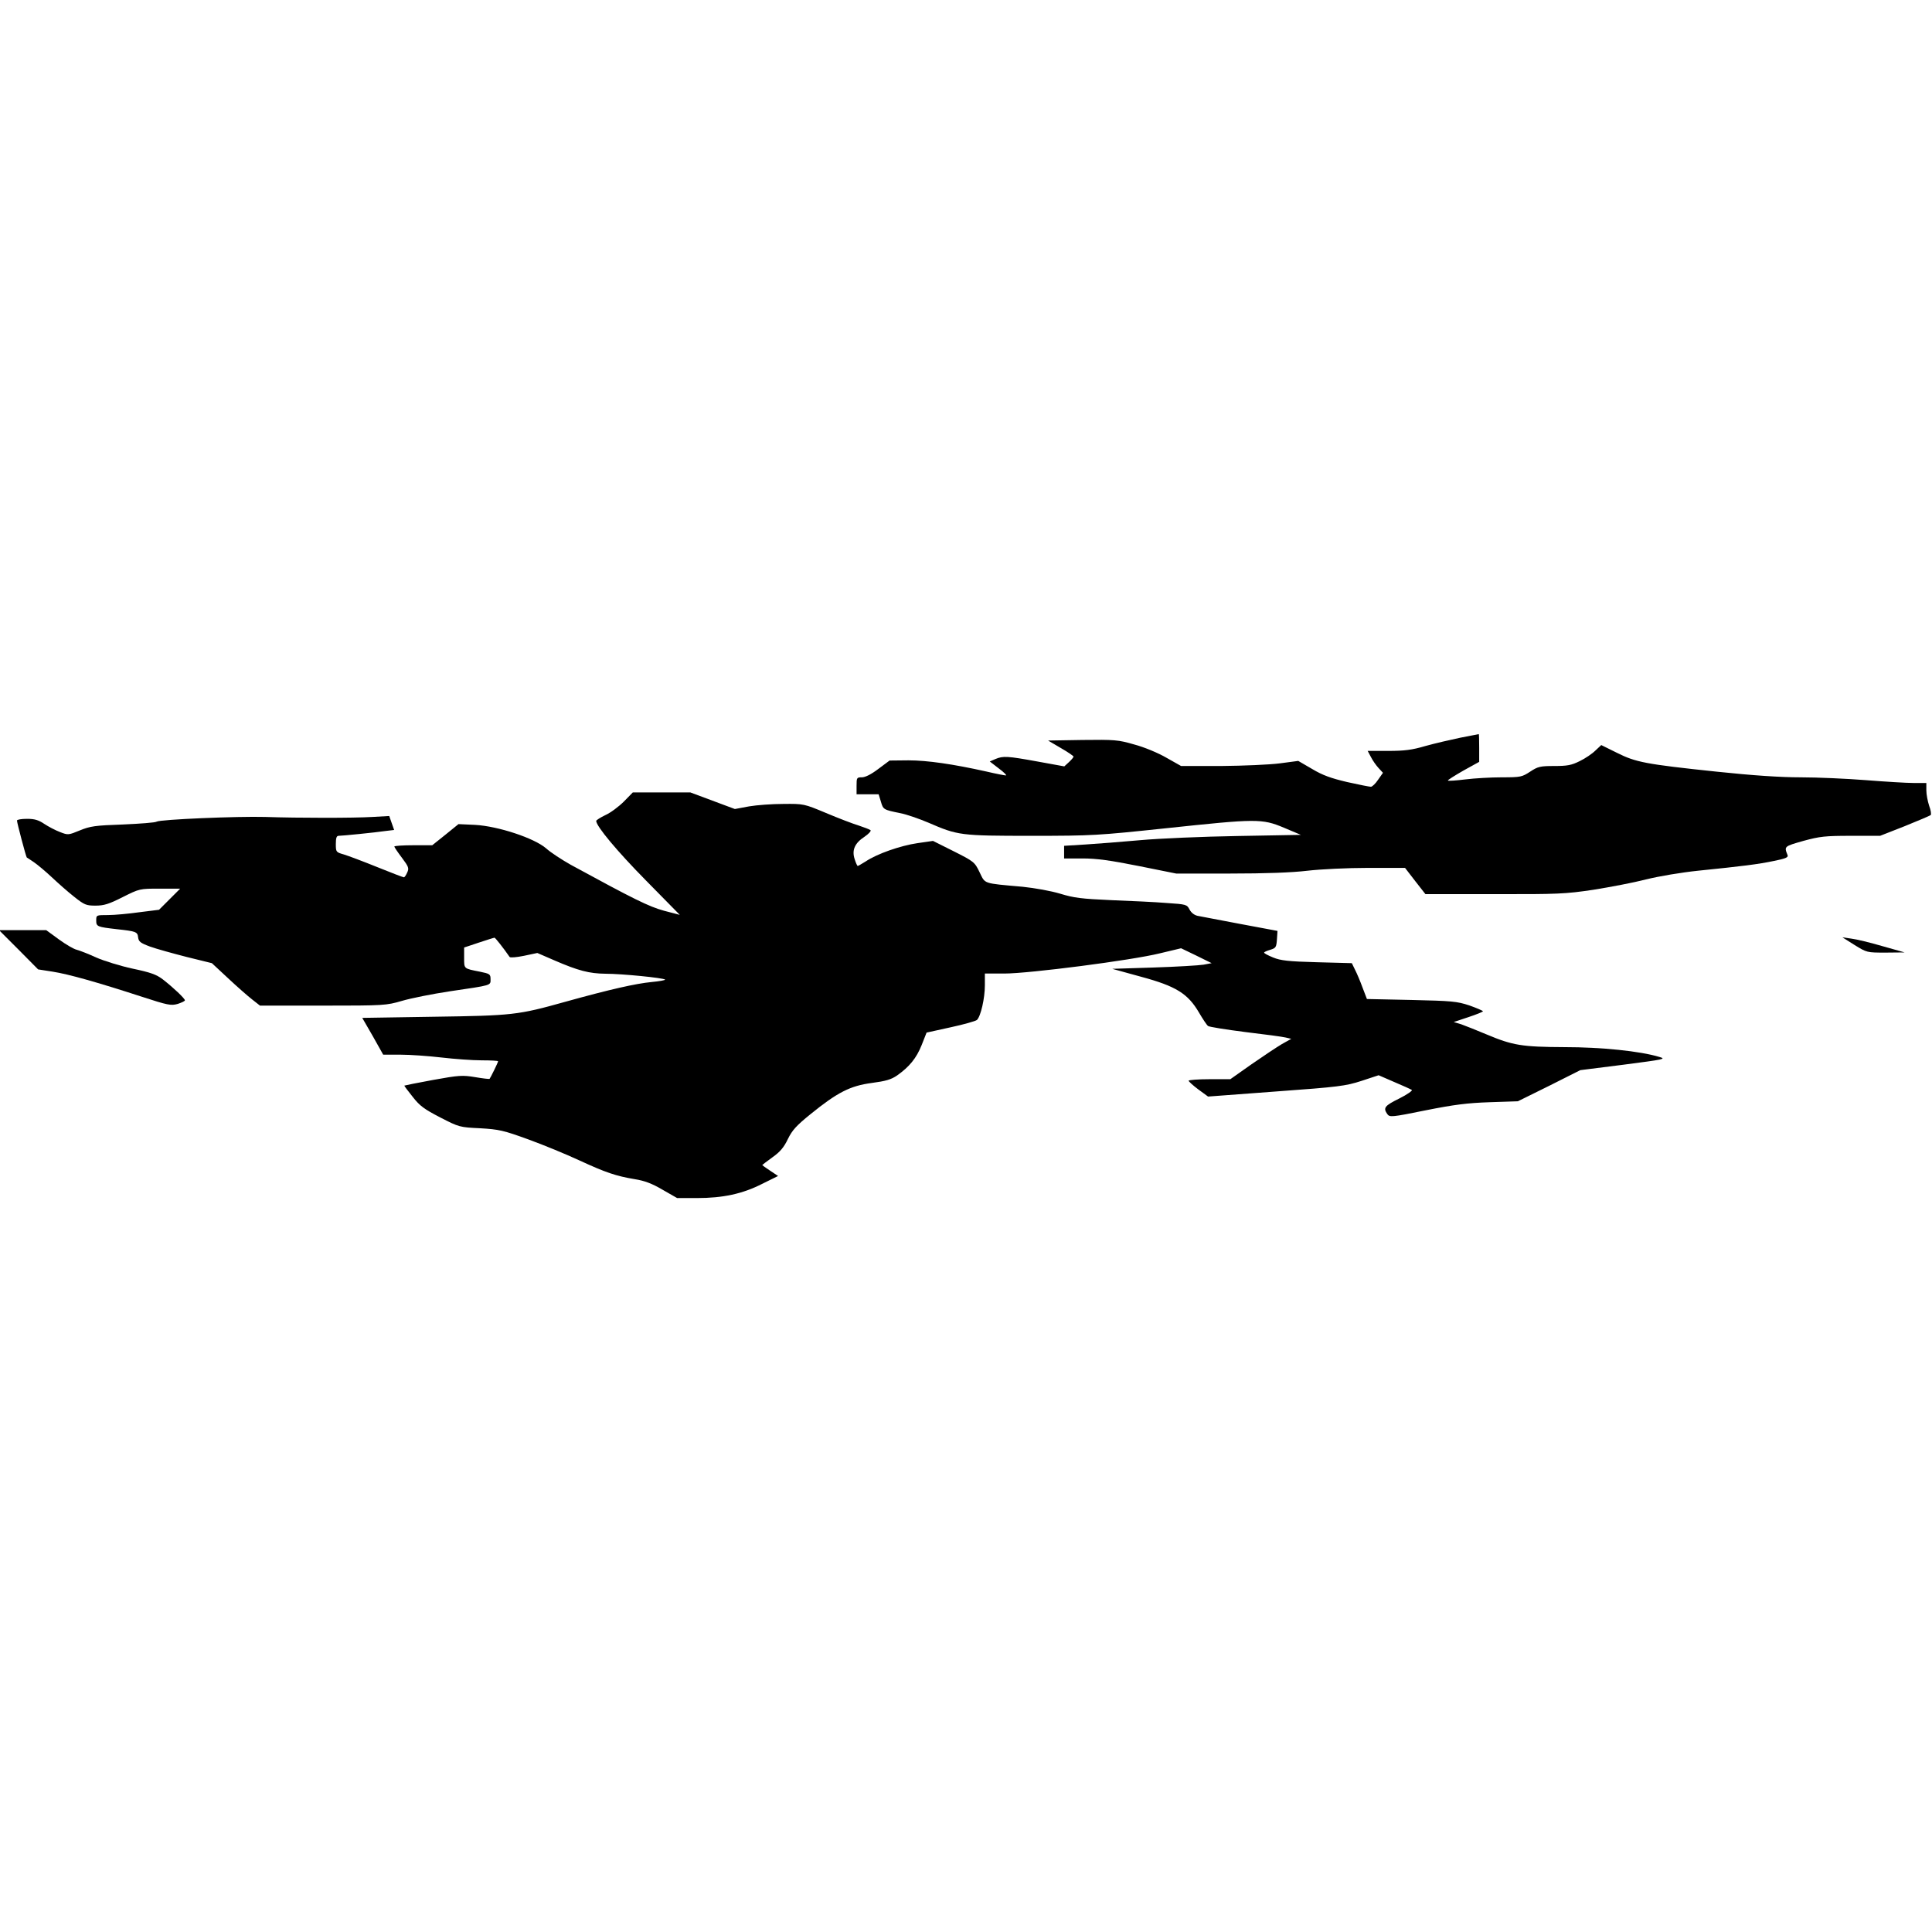
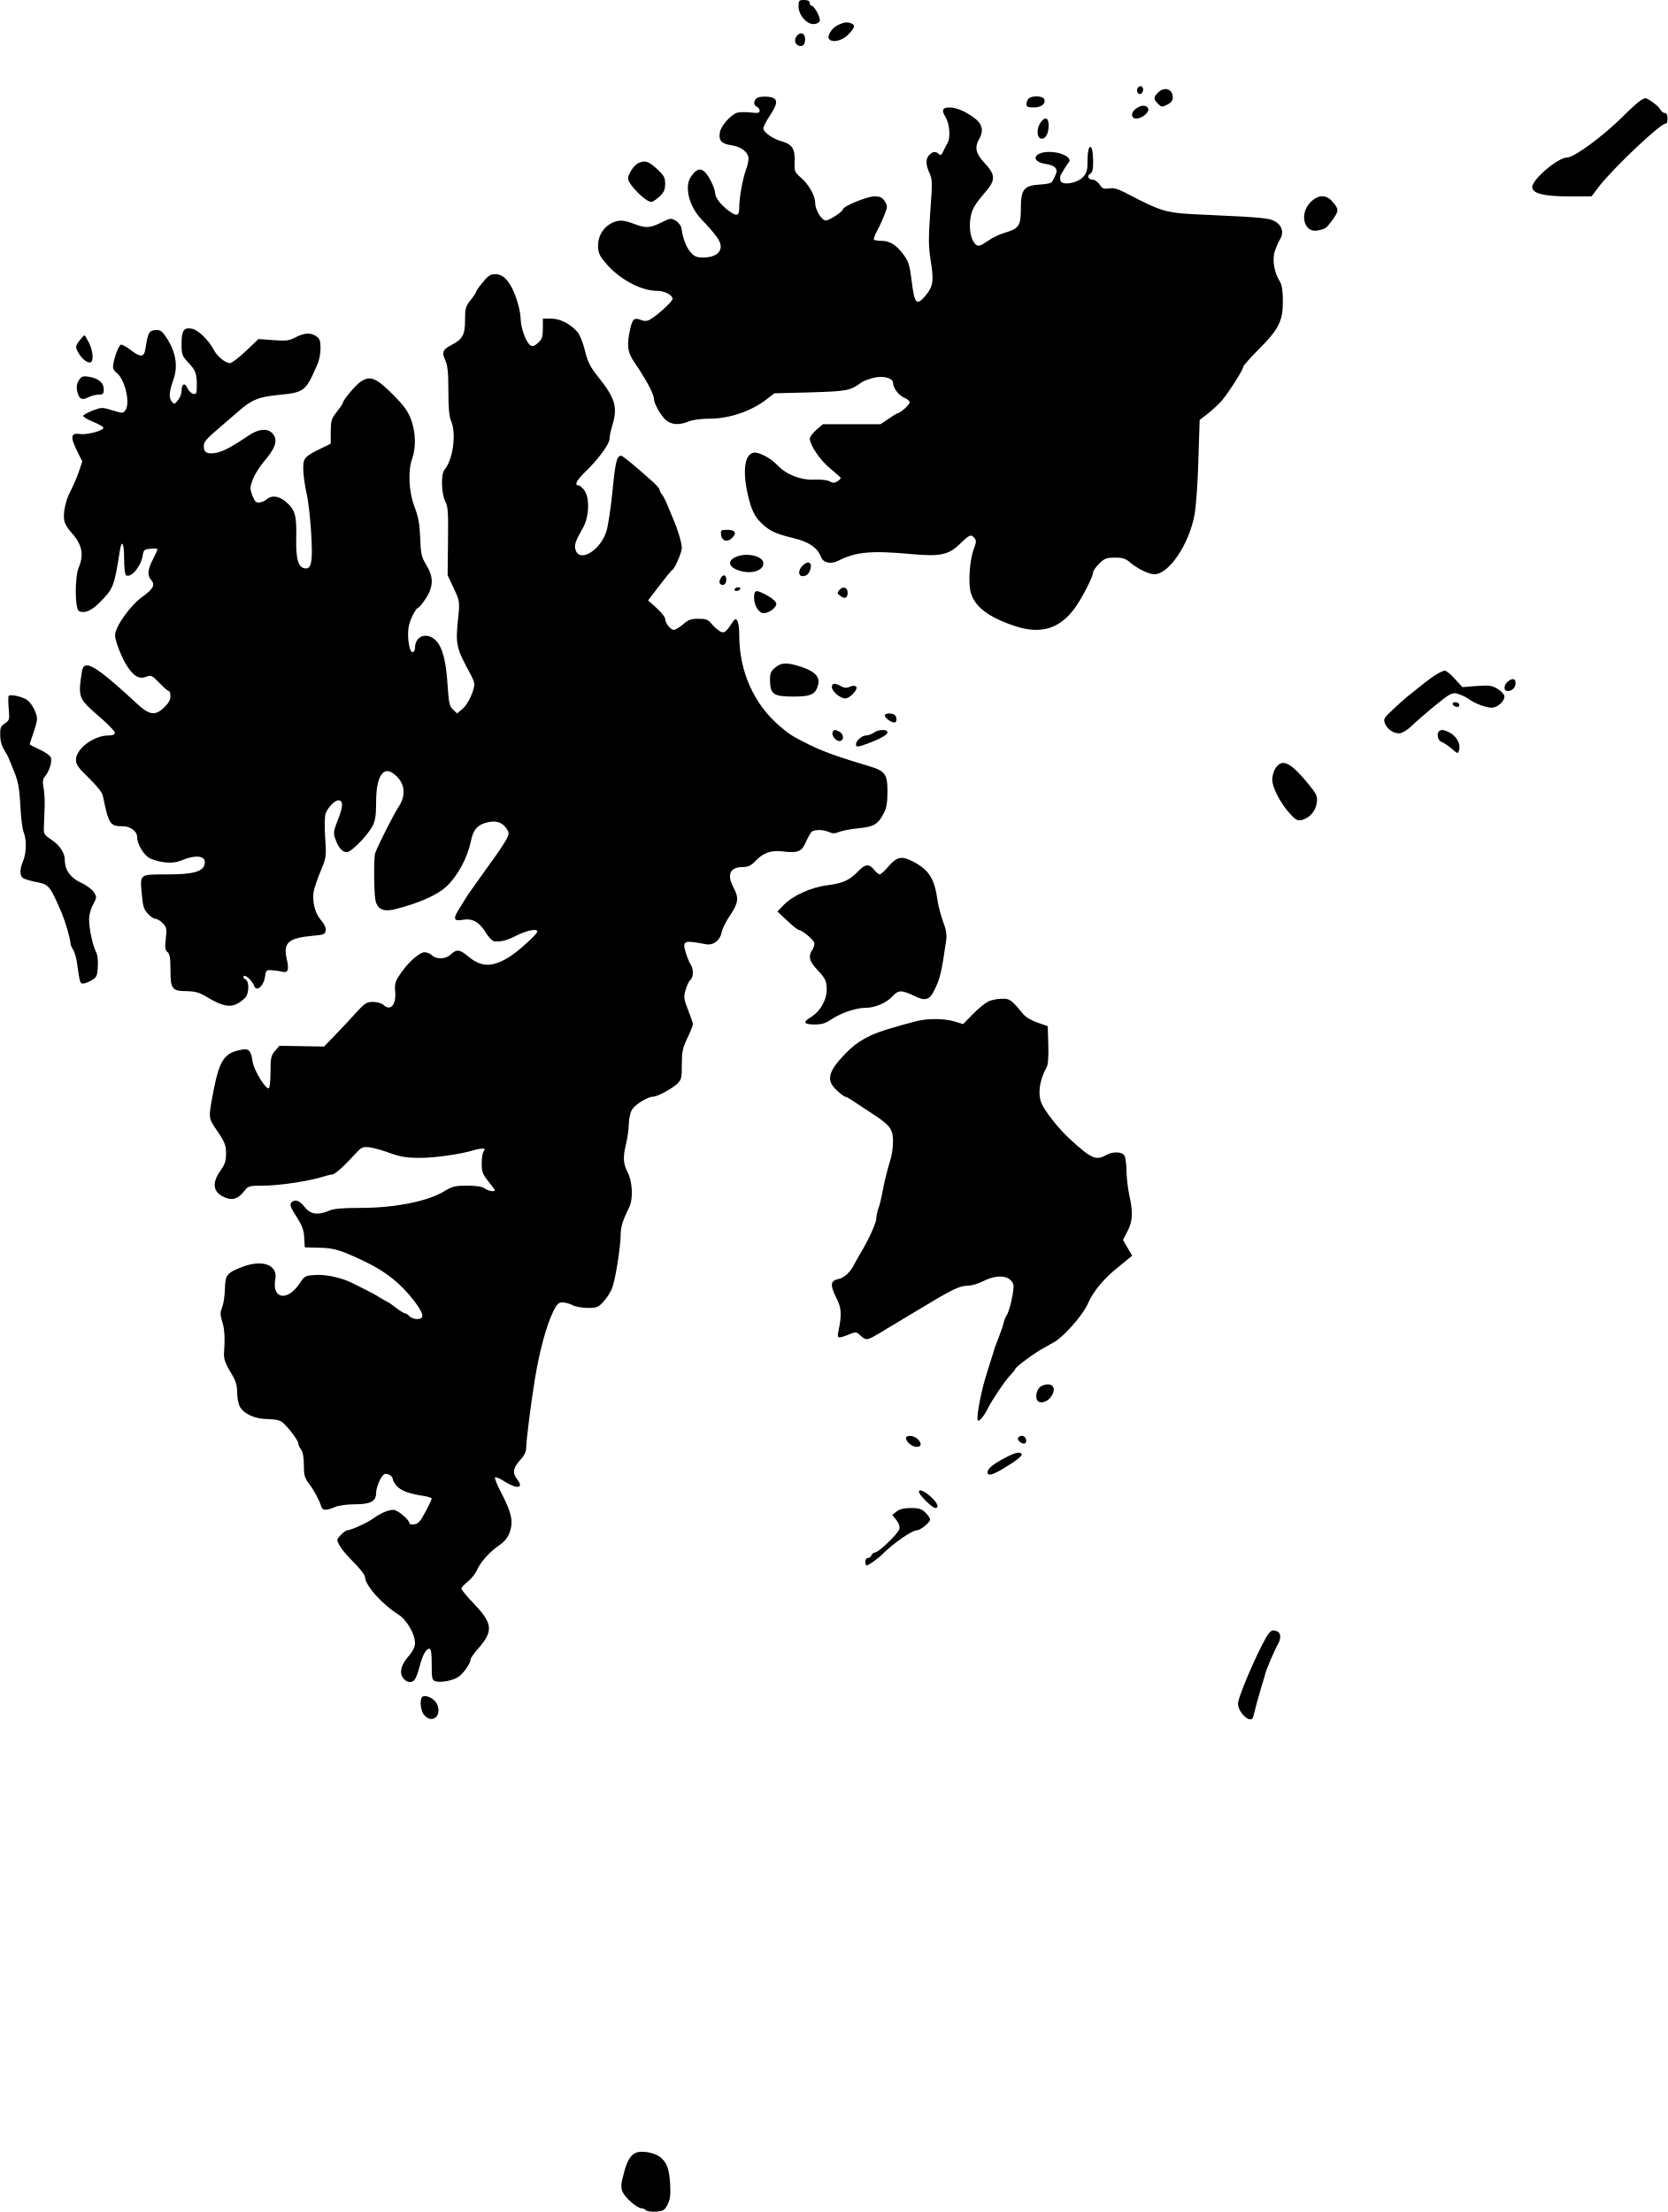
- <svg xmlns="http://www.w3.org/2000/svg" version="1.0" width="1024pt" height="1024pt" viewBox="0 0 1024 1024" preserveAspectRatio="xMidYMid meet">
-   <g transform="translate(0,1024) scale(0.1,-0.1)" fill="#000000" stroke="none">
-     <path d="M7740 6330 c-52 -11 -135 -30 -185 -44 -71 -21 -112 -26 -198 -26 l-108 0 17 -32 c9 -18 27 -44 40 -58 l24 -26 -26 -37 c-13 -20 -31 -37 -38 -37 -7 0 -64 11 -126 25 -85 20 -130 36 -185 69 l-74 43 -98 -13 c-54 -7 -194 -13 -311 -14 l-212 0 -78 44 c-43 25 -117 56 -170 70 -86 25 -104 26 -275 24 l-182 -3 68 -40 c37 -21 67 -42 67 -45 0 -4 -11 -17 -24 -29 l-25 -23 -143 26 c-160 29 -181 30 -222 13 l-30 -13 48 -37 c27 -20 44 -37 37 -37 -6 0 -53 9 -104 21 -175 39 -312 59 -412 59 l-100 -1 -59 -44 c-38 -29 -70 -45 -88 -45 -27 0 -28 -2 -28 -45 l0 -45 58 0 59 0 12 -39 c12 -42 14 -43 103 -61 32 -6 98 -29 148 -50 157 -68 169 -70 546 -70 326 0 353 2 713 40 481 51 509 52 626 3 l90 -38 -335 -6 c-184 -3 -416 -13 -515 -22 -99 -9 -231 -19 -292 -23 l-113 -7 0 -33 0 -34 98 0 c75 0 146 -10 297 -40 l199 -40 285 0 c189 0 328 5 411 15 70 8 211 15 321 15 l196 0 54 -70 54 -69 365 0 c336 -1 378 1 525 23 88 14 214 38 280 55 68 17 188 37 275 46 235 24 318 34 403 52 64 13 77 19 71 32 -18 45 -18 45 84 74 88 24 116 27 253 27 l154 0 130 51 c72 29 133 55 138 59 4 3 1 26 -8 49 -8 24 -15 61 -15 82 l0 39 -67 0 c-38 0 -151 7 -253 15 -102 8 -258 15 -346 15 -108 0 -255 10 -445 30 -380 40 -429 50 -529 100 l-83 41 -31 -29 c-17 -17 -54 -42 -83 -56 -44 -22 -66 -26 -135 -26 -75 0 -87 -3 -128 -30 -43 -28 -50 -30 -150 -30 -58 0 -145 -5 -193 -11 -49 -6 -91 -9 -93 -6 -2 2 34 25 81 52 l85 47 0 74 c0 41 -1 74 -2 73 -2 0 -46 -9 -98 -19z" />
-     <path d="M3306 5991 c-26 -26 -70 -59 -97 -71 -27 -13 -49 -27 -49 -31 0 -28 112 -162 264 -316 l179 -182 -84 22 c-80 22 -159 61 -493 243 -48 27 -108 66 -132 88 -63 54 -253 117 -376 124 l-88 4 -69 -56 -70 -56 -100 0 c-56 0 -101 -3 -101 -7 0 -3 18 -30 40 -59 36 -48 39 -56 28 -79 -6 -14 -14 -25 -17 -25 -4 0 -67 24 -141 54 -74 30 -154 60 -177 67 -42 12 -43 13 -43 56 0 32 4 43 15 43 18 0 190 17 252 26 l42 5 -13 37 -13 37 -89 -5 c-100 -6 -389 -6 -569 0 -147 4 -556 -13 -575 -25 -7 -5 -88 -11 -179 -15 -147 -5 -173 -9 -227 -31 -61 -25 -63 -26 -106 -9 -24 9 -62 29 -83 43 -31 21 -52 27 -92 27 -29 0 -53 -4 -53 -9 0 -12 48 -193 52 -196 2 -1 19 -12 38 -25 19 -13 62 -49 95 -80 33 -31 86 -78 118 -103 54 -43 64 -47 113 -47 45 0 71 8 144 45 90 45 90 45 197 45 l108 0 -56 -56 -56 -56 -104 -13 c-57 -8 -132 -15 -166 -15 -63 0 -63 0 -63 -29 0 -32 5 -34 110 -46 101 -11 109 -14 112 -43 3 -23 12 -30 63 -49 33 -12 120 -36 194 -55 l134 -33 86 -80 c47 -44 105 -95 127 -112 l42 -33 333 0 c327 0 336 1 419 25 47 14 162 37 255 51 224 33 215 30 215 64 0 27 -4 29 -57 40 -86 17 -83 14 -83 74 l0 54 78 26 c42 14 80 26 83 26 4 0 47 -54 80 -102 3 -5 37 -2 76 6 l71 15 90 -39 c127 -55 185 -70 271 -71 87 0 307 -22 316 -31 3 -3 -29 -9 -72 -13 -83 -8 -221 -39 -458 -105 -250 -70 -278 -73 -697 -79 l-378 -6 56 -97 55 -98 92 0 c51 0 148 -7 217 -15 69 -8 164 -15 213 -15 48 0 87 -2 87 -5 0 -6 -40 -87 -45 -93 -2 -2 -36 2 -77 9 -67 11 -85 10 -223 -15 -82 -15 -151 -29 -152 -30 -1 -1 19 -28 44 -59 38 -49 62 -66 147 -110 99 -51 103 -52 211 -57 100 -6 123 -11 255 -59 80 -29 201 -79 270 -111 141 -65 194 -83 295 -100 51 -8 91 -23 147 -56 l77 -44 104 0 c138 0 242 22 346 75 l85 42 -42 28 c-23 15 -42 29 -42 30 0 1 24 19 54 41 41 29 61 53 82 97 23 47 45 71 119 131 144 117 212 151 325 166 75 10 103 18 135 40 65 46 102 91 130 161 l26 66 127 28 c70 15 133 33 140 39 20 19 42 114 42 184 l0 62 103 0 c131 0 674 70 824 107 l113 27 81 -39 81 -40 -43 -8 c-24 -4 -143 -11 -264 -15 l-220 -7 153 -42 c185 -50 248 -89 307 -190 20 -34 41 -66 48 -71 7 -5 95 -19 197 -32 102 -12 198 -25 214 -29 l30 -7 -50 -28 c-27 -16 -99 -64 -161 -107 l-112 -79 -111 0 c-60 0 -110 -4 -110 -8 0 -4 23 -25 51 -46 l52 -38 361 27 c332 24 368 29 452 56 l91 30 83 -36 c45 -19 87 -38 93 -42 5 -3 -24 -24 -66 -45 -79 -39 -87 -50 -64 -83 13 -17 21 -17 203 20 151 30 220 39 339 43 l150 5 166 82 165 83 230 29 c215 28 227 30 189 41 -102 31 -308 52 -503 52 -225 1 -274 9 -412 67 -52 22 -113 46 -135 54 l-40 12 78 26 c42 14 77 28 77 31 0 3 -33 17 -72 31 -67 22 -93 24 -308 29 l-235 5 -23 60 c-12 33 -30 76 -40 95 l-17 35 -185 5 c-152 4 -193 9 -232 25 -27 11 -48 22 -48 26 0 3 15 10 33 15 29 9 32 13 35 55 l3 45 -198 37 c-109 21 -210 40 -226 43 -17 4 -33 16 -42 33 -14 27 -17 28 -122 35 -59 5 -191 11 -293 15 -158 7 -198 12 -270 34 -50 15 -133 30 -200 37 -214 19 -197 14 -228 77 -26 54 -30 57 -137 111 l-110 55 -83 -12 c-89 -13 -213 -56 -274 -97 -21 -13 -40 -24 -42 -24 -2 0 -10 16 -16 36 -16 48 0 85 52 119 22 15 36 30 32 35 -5 4 -34 15 -64 25 -30 9 -108 39 -172 66 -117 49 -119 49 -225 48 -60 0 -142 -6 -183 -13 l-75 -14 -118 44 -118 44 -152 0 -153 0 -48 -49z" />
-     <path d="M99 5206 l103 -104 77 -12 c83 -13 233 -55 470 -132 141 -46 157 -49 193 -39 21 7 38 15 38 19 0 10 -63 69 -117 111 -34 26 -65 37 -160 57 -65 14 -152 41 -193 59 -41 19 -88 37 -103 41 -15 3 -58 28 -95 55 l-67 49 -125 0 -125 0 104 -104z" />
-     <path d="M9830 5231 c65 -40 65 -40 165 -40 l100 1 -117 33 c-65 19 -139 37 -165 40 l-48 7 65 -41z" />
+ <svg xmlns="http://www.w3.org/2000/svg" version="1.0" width="900pt" height="1194pt" viewBox="0 0 900 1194" preserveAspectRatio="xMidYMid meet">
+   <g transform="translate(0,1194) scale(0.1,-0.1)" fill="#000000" stroke="none">
+     <path d="M4310 11906 c0 -46 42 -96 80 -96 16 0 30 7 34 16 7 17 -29 84 -45 84 -5 0 -9 7 -9 15 0 10 -10 15 -30 15 -27 0 -30 -3 -30 -34z" />
+     <path d="M4525 11806 c-32 -14 -62 -57 -51 -75 15 -24 71 -12 104 22 36 37 40 52 16 61 -22 8 -35 7 -69 -8z" />
+     <path d="M4300 11745 c-17 -20 -8 -49 16 -53 15 -2 23 4 27 18 11 44 -17 67 -43 35z" />
+     <path d="M6142 11467 c-13 -15 1 -42 17 -33 13 9 15 33 2 40 -5 3 -13 0 -19 -7z" />
+     <path d="M6250 11440 c-25 -25 -25 -35 0 -60 19 -19 22 -19 50 -5 20 10 30 23 30 38 0 47 -45 62 -80 27z" />
+     <path d="M4082 11408 c-16 -16 -15 -37 3 -44 8 -4 15 -13 15 -21 0 -13 -9 -15 -50 -10 -28 3 -61 2 -73 -2 -35 -13 -84 -69 -91 -103 -9 -46 7 -64 61 -72 53 -7 93 -38 93 -73 0 -12 -6 -40 -14 -60 -18 -51 -36 -150 -36 -201 0 -49 -12 -53 -58 -19 -41 31 -72 70 -72 94 -1 27 -34 95 -57 116 -25 21 -43 15 -72 -24 -39 -53 -14 -160 55 -233 79 -83 104 -118 104 -146 0 -37 -36 -60 -94 -60 -37 0 -48 5 -70 30 -24 29 -40 73 -48 128 -2 13 -15 31 -30 40 -25 15 -30 15 -70 -5 -68 -34 -90 -36 -149 -14 -64 25 -90 26 -129 6 -45 -23 -73 -71 -72 -122 0 -35 7 -53 38 -89 71 -88 192 -154 280 -154 42 0 84 -22 84 -44 0 -14 -90 -95 -125 -113 -11 -6 -29 -7 -40 -2 -42 16 -50 10 -63 -44 -20 -88 -16 -128 21 -181 67 -99 107 -174 107 -202 0 -24 41 -94 67 -114 31 -24 71 -25 120 -5 21 9 67 15 112 15 110 0 230 42 313 108 l37 29 194 5 c199 6 216 9 277 54 8 6 36 17 62 24 53 14 108 0 108 -27 0 -27 32 -69 61 -80 16 -6 29 -18 29 -25 0 -12 -51 -58 -64 -58 -3 0 -25 -13 -49 -30 l-45 -30 -156 0 -155 0 -36 -31 c-19 -17 -35 -38 -34 -48 1 -35 57 -117 109 -159 30 -25 56 -48 58 -51 1 -3 -7 -12 -18 -19 -16 -10 -25 -10 -43 0 -12 7 -49 11 -84 9 -73 -3 -150 28 -197 78 -39 41 -104 74 -131 67 -45 -11 -57 -95 -31 -216 19 -88 38 -129 78 -166 43 -41 76 -56 172 -79 82 -20 128 -51 147 -101 11 -32 54 -41 93 -21 97 49 178 56 397 36 156 -14 200 -4 262 57 49 48 58 52 77 29 10 -12 10 -23 -4 -58 -22 -57 -31 -182 -17 -233 21 -79 95 -135 238 -183 139 -47 243 -16 325 98 39 54 98 169 98 192 0 8 15 29 33 47 28 28 40 32 85 32 42 0 58 -5 84 -28 38 -32 100 -62 128 -62 78 0 187 160 217 320 8 41 18 174 21 294 l7 219 40 31 c22 17 55 47 73 66 34 36 122 173 122 190 0 6 38 48 83 94 109 108 132 155 131 261 0 54 -5 88 -16 105 -31 50 -42 117 -28 163 8 23 20 51 27 62 22 34 16 71 -16 94 -33 24 -63 27 -371 41 -232 10 -237 11 -449 121 -39 20 -63 26 -86 22 -28 -4 -36 -1 -50 21 -10 14 -26 26 -36 26 -25 0 -35 21 -15 32 12 7 16 23 16 63 0 29 -3 60 -6 69 -12 32 -24 3 -24 -59 0 -54 -4 -68 -25 -91 -31 -33 -111 -47 -121 -20 -3 9 -3 22 0 29 15 27 32 56 45 71 20 24 -40 56 -105 56 -88 0 -103 -53 -19 -65 51 -8 68 -28 52 -59 -5 -12 -13 -27 -17 -35 -4 -9 -26 -15 -65 -17 -88 -5 -105 -25 -105 -127 0 -96 -10 -111 -86 -133 -29 -8 -71 -29 -95 -46 -32 -23 -47 -28 -58 -21 -26 16 -41 73 -35 132 6 56 20 82 87 160 51 60 49 89 -8 150 -49 52 -56 85 -30 131 24 42 18 75 -16 105 -47 39 -104 65 -144 65 -39 0 -45 -15 -21 -53 21 -34 27 -109 11 -137 -8 -14 -19 -36 -25 -49 -8 -18 -14 -21 -22 -13 -16 16 -34 15 -52 -4 -21 -20 -20 -54 1 -99 15 -32 16 -50 4 -208 -10 -146 -10 -186 2 -262 18 -111 14 -141 -27 -190 -49 -58 -60 -46 -75 75 -11 89 -17 108 -44 145 -39 53 -75 75 -119 75 -19 0 -37 3 -41 6 -3 3 5 26 18 50 13 24 31 63 40 88 16 41 16 45 0 70 -14 21 -25 26 -56 26 -39 0 -169 -54 -169 -69 0 -13 -74 -61 -93 -61 -22 0 -57 57 -57 93 0 40 -33 99 -76 137 -36 31 -37 35 -35 91 2 67 -14 91 -73 107 -46 13 -96 49 -96 69 0 9 16 40 36 70 48 72 44 97 -16 101 -26 2 -50 -2 -58 -10z" />
+     <path d="M5552 11408 c-7 -7 -12 -20 -12 -30 0 -14 8 -18 39 -18 41 0 67 20 57 45 -7 18 -67 20 -84 3z" />
+     <path d="M8855 11398 c-11 -6 -54 -45 -95 -86 -105 -105 -264 -222 -301 -222 -50 0 -189 -118 -189 -160 0 -34 63 -50 195 -50 l125 0 40 53 c86 109 338 346 361 340 5 -2 9 11 9 27 0 20 -5 30 -15 30 -8 0 -19 9 -25 21 -10 18 -66 59 -80 59 -3 0 -14 -6 -25 -12z" />
+     <path d="M6132 11354 c-30 -20 -29 -54 1 -54 32 1 72 34 64 54 -8 20 -36 21 -65 0z" />
+     <path d="M5616 11278 c-21 -30 -21 -77 0 -85 24 -9 44 23 44 69 0 44 -20 51 -44 16z" />
+     <path d="M3444 11059 c-23 -12 -54 -59 -54 -82 0 -32 94 -127 126 -127 7 0 26 13 43 29 25 23 31 37 31 69 0 34 -6 45 -45 81 -46 42 -64 47 -101 30z" />
+     <path d="M7072 10847 c-61 -63 -33 -167 41 -151 42 9 44 10 78 56 36 50 36 58 3 97 -36 43 -79 42 -122 -2z" />
+     <path d="M2606 10416 c-20 -23 -36 -46 -36 -51 0 -4 -13 -24 -30 -45 -27 -34 -30 -45 -30 -107 0 -80 -13 -104 -71 -134 -50 -25 -56 -41 -35 -85 12 -27 16 -65 16 -163 0 -92 4 -139 15 -164 29 -69 10 -208 -36 -263 -20 -24 -17 -130 5 -172 14 -27 16 -60 14 -215 l-2 -182 33 -70 c31 -66 32 -74 26 -140 -18 -167 -16 -176 67 -329 9 -17 17 -38 18 -47 1 -35 -34 -110 -62 -134 l-31 -26 -22 21 c-19 18 -23 35 -29 128 -8 133 -27 206 -62 243 -48 50 -114 28 -114 -38 0 -13 -6 -23 -14 -23 -17 0 -30 85 -20 138 6 37 40 102 52 102 4 0 22 22 40 49 42 65 43 116 3 181 -26 43 -30 59 -33 147 -3 75 -10 114 -31 168 -31 81 -36 194 -12 260 21 59 19 144 -7 212 -17 45 -39 75 -98 134 -90 90 -123 103 -173 69 -30 -21 -97 -101 -97 -116 0 -3 -14 -24 -32 -47 -29 -36 -32 -47 -33 -106 l0 -66 -51 -25 c-94 -46 -99 -53 -97 -118 1 -31 9 -86 17 -122 9 -36 20 -130 25 -209 10 -162 3 -204 -33 -199 -37 5 -50 52 -47 170 2 119 -6 147 -59 192 -35 29 -75 34 -100 11 -9 -8 -27 -16 -39 -17 -19 -3 -26 4 -39 38 -14 37 -13 45 3 87 9 25 36 68 59 95 59 69 74 107 55 141 -23 41 -77 41 -137 0 -86 -58 -137 -86 -174 -93 -49 -9 -68 1 -68 34 0 27 10 38 106 120 16 14 52 44 79 68 74 65 109 79 216 90 143 14 148 18 212 165 10 21 17 60 17 87 0 39 -4 52 -22 64 -30 22 -66 20 -113 -5 -34 -18 -51 -20 -120 -15 l-80 6 -68 -65 c-38 -36 -76 -65 -86 -65 -25 0 -68 36 -87 71 -25 50 -83 107 -115 114 -46 10 -59 -7 -59 -80 0 -59 2 -65 39 -105 34 -37 40 -51 43 -98 1 -30 0 -58 -3 -63 -9 -15 -35 0 -48 27 -14 31 -31 22 -31 -15 0 -16 -9 -39 -20 -52 -19 -23 -20 -23 -34 -5 -16 20 -13 52 11 120 26 76 10 156 -48 237 -17 24 -27 30 -52 27 -33 -3 -38 -13 -52 -100 -7 -47 -25 -49 -79 -8 -22 17 -45 30 -52 30 -13 0 -44 -86 -44 -121 0 -10 8 -24 19 -31 44 -32 76 -164 48 -202 -13 -18 -15 -18 -70 -1 -55 17 -59 17 -107 -1 -27 -11 -50 -23 -51 -29 0 -5 23 -20 52 -31 29 -12 55 -26 57 -32 5 -15 -86 -40 -124 -35 -51 8 -56 -13 -21 -85 l31 -63 -19 -57 c-11 -31 -31 -77 -44 -102 -27 -50 -42 -121 -34 -161 3 -15 17 -40 32 -56 64 -70 76 -124 46 -196 -22 -52 -21 -223 1 -235 27 -15 64 -1 108 42 78 78 82 86 113 284 10 64 23 42 23 -42 0 -47 4 -88 10 -91 27 -17 80 46 90 105 5 32 8 35 43 38 20 2 37 1 37 -3 0 -3 -11 -28 -25 -55 -29 -57 -31 -86 -9 -111 23 -25 11 -49 -46 -89 -67 -48 -149 -163 -149 -210 0 -28 35 -119 64 -164 36 -56 66 -74 104 -59 27 10 32 7 71 -33 23 -24 46 -44 51 -44 5 0 9 -13 9 -28 0 -19 -11 -39 -33 -60 -49 -47 -80 -43 -147 19 -167 155 -242 212 -275 207 -17 -3 -21 -14 -28 -66 -14 -105 -8 -118 93 -205 50 -43 90 -84 90 -92 0 -10 -11 -15 -34 -15 -81 0 -176 -72 -176 -132 0 -25 13 -43 69 -97 44 -43 72 -78 76 -96 32 -155 38 -165 108 -165 40 0 77 -27 77 -57 0 -41 38 -103 73 -118 56 -23 120 -28 159 -12 88 37 144 29 132 -20 -11 -39 -64 -53 -204 -53 -150 0 -145 4 -134 -112 5 -59 11 -78 32 -100 14 -16 33 -28 42 -28 9 0 27 -11 39 -24 20 -21 22 -30 16 -83 -6 -47 -4 -61 9 -72 12 -10 16 -32 16 -97 0 -103 9 -114 88 -114 42 -1 67 -7 97 -25 112 -68 155 -71 217 -12 23 22 25 92 2 101 -8 3 -12 11 -9 16 8 13 48 -25 58 -54 12 -31 51 3 57 50 5 36 7 39 35 37 17 -1 42 -4 56 -8 34 -9 40 8 27 67 -21 90 8 115 142 127 58 5 65 8 68 29 2 14 -8 35 -27 57 -32 37 -48 103 -37 158 4 18 20 65 37 106 30 72 31 77 24 180 -4 63 -3 116 3 131 13 33 49 70 68 70 27 0 27 -31 -1 -102 -25 -64 -27 -74 -15 -107 16 -46 38 -71 62 -71 24 0 113 91 139 142 15 29 19 58 19 129 0 133 36 194 91 155 63 -44 75 -114 31 -180 -26 -39 -112 -209 -127 -251 -8 -24 -7 -206 1 -252 9 -49 42 -66 101 -52 131 32 235 78 286 127 58 56 110 152 128 239 12 62 34 89 82 102 51 15 88 4 112 -33 22 -34 23 -31 -175 -307 -25 -34 -47 -67 -50 -73 -3 -6 -18 -30 -33 -54 -33 -51 -28 -66 20 -57 52 9 88 -10 123 -66 16 -27 38 -49 47 -50 41 -3 67 4 123 32 56 28 110 38 110 21 0 -15 -106 -110 -155 -140 -91 -54 -147 -53 -216 4 -48 40 -64 42 -96 12 -27 -26 -75 -28 -101 -5 -10 10 -28 17 -40 17 -28 0 -92 -57 -132 -118 -27 -40 -31 -54 -27 -94 6 -73 -25 -108 -64 -72 -10 9 -35 16 -56 16 -33 0 -44 -7 -91 -58 -29 -33 -80 -87 -113 -121 l-60 -62 -120 2 -121 2 -24 -28 c-21 -25 -24 -38 -24 -112 0 -46 -4 -86 -9 -89 -15 -10 -80 96 -87 141 -11 70 -21 78 -82 62 -73 -18 -99 -62 -128 -209 -31 -161 -31 -151 20 -227 40 -59 46 -76 46 -120 0 -39 -6 -58 -28 -89 -54 -74 -42 -127 34 -152 36 -11 62 0 94 41 20 25 26 27 98 27 84 0 242 23 313 45 26 8 53 15 61 15 15 0 61 41 128 114 31 34 38 37 75 33 22 -3 72 -17 110 -31 55 -20 89 -26 160 -26 83 0 216 19 291 41 45 13 71 12 56 -3 -7 -7 -12 -37 -12 -66 0 -48 5 -60 35 -98 19 -23 35 -45 35 -48 0 -11 -35 -5 -54 9 -13 10 -44 15 -94 15 -65 0 -81 -4 -122 -29 -91 -56 -268 -91 -456 -91 -94 0 -142 -4 -167 -15 -63 -26 -102 -20 -133 20 -28 37 -54 44 -73 22 -8 -10 -1 -28 29 -74 30 -47 40 -72 42 -113 l3 -53 75 -2 c82 -1 118 -12 250 -75 112 -53 194 -119 266 -213 53 -70 57 -97 15 -97 -16 0 -34 7 -41 15 -7 8 -17 15 -22 15 -6 0 -27 13 -47 28 -20 16 -43 32 -51 35 -8 4 -28 16 -45 26 -16 11 -50 29 -75 41 -25 12 -53 26 -62 31 -57 30 -141 50 -199 47 -62 -3 -64 -4 -92 -46 -66 -99 -151 -84 -131 23 14 77 -68 108 -177 67 -84 -32 -94 -44 -95 -120 -1 -37 -8 -82 -15 -99 -11 -27 -11 -40 0 -75 13 -40 16 -88 10 -170 -2 -35 7 -59 46 -123 17 -28 25 -55 25 -90 0 -27 6 -61 13 -75 20 -41 83 -70 152 -70 42 -1 66 -6 80 -18 31 -26 85 -98 85 -113 0 -8 7 -23 15 -33 10 -13 15 -43 15 -84 0 -55 4 -69 28 -101 27 -35 55 -88 66 -123 7 -22 26 -23 73 -3 20 9 66 15 107 15 86 0 116 16 116 61 0 31 25 89 43 101 14 9 47 -9 47 -26 0 -7 10 -24 22 -38 23 -25 66 -41 146 -53 23 -4 42 -10 42 -14 0 -5 -15 -37 -34 -72 -27 -51 -39 -65 -60 -67 -14 -2 -26 1 -26 5 0 19 -64 73 -86 73 -28 0 -69 -17 -109 -46 -33 -24 -121 -64 -140 -64 -6 0 -22 -11 -35 -25 -24 -25 -24 -26 -7 -58 10 -18 44 -59 77 -91 33 -33 60 -68 60 -78 0 -44 91 -147 179 -202 46 -29 91 -106 91 -155 0 -19 -11 -43 -30 -65 -44 -50 -56 -90 -36 -121 18 -27 47 -33 64 -12 6 7 18 38 26 69 16 63 35 98 53 98 10 0 13 -23 13 -84 0 -76 2 -85 20 -91 31 -10 102 5 129 27 27 21 61 72 61 91 0 7 20 35 44 62 79 91 75 132 -25 237 -38 40 -69 77 -69 83 0 5 16 23 35 38 19 15 41 43 49 61 18 43 69 100 122 136 30 21 46 42 56 72 19 57 9 102 -44 205 -24 45 -40 85 -36 88 3 4 23 -4 45 -18 75 -48 114 -42 73 10 -26 33 -21 60 20 105 20 21 30 43 30 63 0 37 25 235 46 365 26 159 63 296 101 373 19 39 28 47 51 47 15 -1 38 -7 52 -15 14 -8 50 -14 81 -15 50 0 58 3 85 33 17 17 38 50 47 72 18 43 47 226 47 293 0 39 12 77 46 145 22 44 18 139 -8 188 -25 48 -27 82 -8 159 7 30 14 78 14 105 1 30 8 62 19 78 18 27 84 67 111 67 23 0 97 40 129 68 25 24 27 31 27 105 0 68 4 90 30 144 17 34 30 68 30 75 0 6 -12 41 -26 76 -23 59 -25 69 -14 108 7 24 19 49 26 55 18 14 18 59 1 84 -7 11 -19 40 -26 64 -19 64 -11 67 110 44 39 -7 76 21 84 64 3 19 24 61 46 93 44 65 48 94 19 147 -39 73 -21 113 52 113 25 0 42 8 64 31 43 46 86 61 150 53 81 -10 102 -1 125 54 11 25 26 50 32 54 18 11 63 10 91 -3 19 -9 32 -9 54 0 16 7 64 16 105 20 84 8 106 21 138 83 14 27 19 58 19 116 0 92 -12 110 -95 135 -177 53 -252 80 -329 118 -90 45 -103 53 -157 99 -140 119 -219 296 -219 491 0 74 -14 105 -33 75 -38 -58 -48 -66 -69 -55 -12 6 -32 24 -46 40 -20 25 -31 29 -73 29 -39 0 -54 -5 -82 -30 -19 -16 -42 -30 -50 -30 -18 0 -47 37 -47 60 0 9 -21 35 -46 58 l-46 41 61 80 c34 44 65 83 71 86 14 9 50 94 50 119 0 24 -23 102 -45 151 -7 17 -21 50 -31 75 -10 25 -24 52 -31 61 -7 8 -13 20 -13 26 0 6 -20 28 -44 49 -99 88 -155 134 -164 134 -23 0 -31 -35 -46 -190 -9 -91 -24 -189 -33 -218 -32 -102 -143 -170 -166 -102 -9 27 -3 46 39 120 34 59 38 162 8 203 -10 14 -25 27 -31 27 -25 0 -12 27 38 75 70 68 129 149 129 177 0 13 7 45 15 72 30 99 16 146 -79 265 -40 50 -54 77 -69 139 -10 42 -29 88 -41 101 -40 44 -93 71 -141 71 l-45 0 0 -53 c0 -44 -4 -58 -25 -77 -20 -18 -30 -22 -42 -14 -23 14 -52 92 -53 144 -1 44 -23 121 -49 170 -26 48 -53 70 -87 70 -26 0 -40 -8 -68 -44z" />
+     <path d="M431 10104 c-25 -32 -26 -38 -5 -73 19 -32 51 -54 64 -46 17 10 11 64 -10 105 -11 22 -22 40 -24 40 -3 0 -14 -12 -25 -26z" />
+     <path d="M426 9888 c-11 -17 -14 -35 -10 -56 9 -45 25 -55 60 -37 16 8 41 15 57 15 23 0 27 4 27 30 0 34 -29 58 -83 67 -30 4 -38 1 -51 -19z" />
+     <path d="M3892 9053 c4 -35 37 -42 62 -14 24 26 13 41 -30 41 -33 0 -35 -2 -32 -27z" />
+     <path d="M3980 8937 c-51 -18 -53 -51 -4 -72 68 -28 144 -10 144 35 0 36 -81 58 -140 37z" />
+     <path d="M4330 8885 c-23 -24 -22 -55 2 -55 22 0 36 14 43 41 9 36 -17 44 -45 14z" />
+     <path d="M3890 8819 c-8 -14 -9 -24 -2 -31 14 -14 32 -1 32 22 0 28 -17 33 -30 9z" />
+     <path d="M3965 8760 c-3 -5 1 -10 9 -10 8 0 18 5 21 10 3 6 -1 10 -9 10 -8 0 -18 -4 -21 -10z" />
+     <path d="M4529 8754 c-11 -14 -11 -18 6 -30 25 -19 40 -13 40 17 0 29 -26 37 -46 13z" />
+     <path d="M4070 8715 c0 -43 25 -85 52 -85 28 0 68 30 68 50 0 11 -18 28 -46 44 -63 35 -74 34 -74 -9z" />
+     <path d="M4183 8336 c-23 -20 -28 -32 -27 -70 1 -74 20 -86 126 -86 96 0 121 12 134 65 10 41 -17 70 -87 94 -81 27 -111 26 -146 -3z" />
+     <path d="M7744 8294 c-35 -23 -61 -44 -154 -119 -13 -11 -47 -41 -74 -67 -46 -42 -50 -49 -41 -73 13 -34 55 -60 86 -52 13 4 38 19 54 35 69 65 182 158 207 171 23 12 32 12 60 1 18 -7 40 -18 48 -25 29 -22 91 -45 120 -45 32 0 70 33 70 61 0 10 -16 27 -36 40 -32 19 -45 21 -114 16 l-77 -6 -40 44 c-22 25 -47 45 -55 45 -8 0 -33 -12 -54 -26z" />
+     <path d="M8142 8264 c-27 -19 -29 -54 -4 -54 23 0 42 19 42 41 0 26 -14 30 -38 13z" />
+     <path d="M4490 8231 c0 -23 45 -61 72 -61 25 0 72 50 59 63 -7 7 -18 7 -34 0 -17 -8 -29 -7 -48 3 -34 19 -49 17 -49 -5z" />
+     <path d="M47 8184 c-3 -4 -3 -35 0 -69 5 -60 4 -64 -21 -80 -22 -15 -26 -24 -25 -64 0 -27 8 -58 20 -76 10 -16 21 -37 25 -45 3 -8 11 -28 18 -45 34 -79 40 -108 46 -215 3 -63 11 -128 18 -143 16 -39 15 -110 -3 -154 -19 -44 -19 -77 -2 -92 8 -6 38 -15 67 -21 76 -14 78 -17 146 -175 17 -42 44 -134 44 -154 0 -9 6 -25 14 -36 7 -11 16 -39 20 -62 17 -121 18 -123 35 -122 9 0 30 8 46 18 27 16 30 23 33 74 2 33 -2 66 -10 79 -16 30 -37 122 -37 173 -1 23 8 58 21 81 21 40 21 43 4 69 -10 15 -41 38 -70 51 -55 25 -86 68 -86 120 0 40 -26 80 -72 111 -41 27 -43 31 -41 73 1 25 3 72 4 105 1 33 -1 79 -6 103 -6 32 -4 47 7 60 23 27 40 79 33 101 -3 12 -29 30 -61 45 -29 14 -54 26 -54 28 0 2 9 29 20 61 11 31 20 65 20 76 0 30 -28 84 -53 102 -24 18 -90 33 -100 23z" />
+     <path d="M7840 8141 c0 -11 26 -22 34 -14 3 3 3 10 0 14 -7 12 -34 11 -34 0z" />
+     <path d="M4776 8081 c-7 -11 31 -41 52 -41 8 0 12 9 10 23 -2 15 -11 23 -30 25 -14 2 -29 -1 -32 -7z" />
+     <path d="M4495 7990 c-10 -16 14 -50 35 -50 26 0 27 36 1 50 -24 12 -28 13 -36 0z" />
+     <path d="M4716 7985 c-11 -8 -30 -15 -41 -15 -23 0 -55 -28 -55 -48 0 -16 11 -15 62 4 70 26 108 48 108 61 0 18 -50 16 -74 -2z" />
+     <path d="M7767 7993 c-15 -15 -6 -52 14 -58 11 -4 35 -20 54 -36 33 -29 34 -29 40 -9 10 31 -11 72 -46 93 -32 18 -51 21 -62 10z" />
+     <path d="M6884 7793 c-10 -16 -18 -44 -17 -64 1 -43 48 -132 99 -185 28 -31 38 -35 61 -30 42 11 74 48 80 92 5 37 1 45 -50 108 -94 113 -137 133 -173 79z" />
+     <path d="M4797 7265 c-21 -25 -43 -45 -49 -45 -5 0 -19 11 -30 25 -26 33 -48 32 -84 -6 -48 -50 -85 -67 -166 -77 -90 -11 -189 -56 -239 -108 l-33 -34 53 -50 c29 -28 58 -50 63 -50 15 0 76 -49 82 -67 4 -9 0 -26 -9 -39 -24 -37 -18 -62 30 -113 39 -42 45 -54 47 -97 2 -59 -34 -124 -88 -156 -43 -26 -35 -38 25 -38 36 0 58 7 87 27 52 35 134 63 186 63 51 0 114 27 147 64 30 32 47 33 114 1 60 -30 83 -24 109 28 32 64 40 97 65 273 4 30 -1 58 -17 100 -12 33 -26 84 -30 115 -16 116 -46 164 -133 209 -59 31 -86 26 -130 -25z" />
+     <path d="M5335 6535 c-16 -8 -54 -38 -83 -68 l-54 -55 -45 14 c-61 18 -153 18 -222 -2 -31 -8 -81 -22 -111 -31 -123 -34 -192 -72 -259 -142 -93 -97 -103 -143 -44 -197 20 -19 41 -34 45 -34 5 0 21 -8 36 -19 15 -10 61 -40 102 -67 105 -68 119 -87 120 -154 0 -30 -6 -75 -14 -100 -18 -57 -36 -132 -46 -190 -5 -25 -13 -58 -19 -73 -6 -16 -11 -40 -11 -53 0 -25 -44 -121 -89 -194 -11 -19 -24 -42 -28 -50 -20 -44 -56 -78 -88 -84 -44 -9 -46 -33 -9 -106 26 -52 28 -86 9 -177 -8 -38 -3 -40 55 -17 40 16 42 16 64 -5 28 -26 37 -26 84 2 21 12 47 27 57 34 11 6 90 54 175 105 182 110 219 128 265 128 18 0 56 11 83 25 76 38 143 31 161 -17 8 -22 -20 -150 -38 -172 -4 -6 -11 -22 -14 -36 -3 -14 -15 -50 -27 -80 -12 -30 -26 -68 -30 -85 -5 -16 -20 -64 -33 -105 -29 -88 -58 -235 -50 -256 5 -13 34 21 56 66 23 46 88 142 118 175 16 16 29 33 29 36 0 9 102 85 150 111 23 13 49 28 59 33 53 30 154 145 181 205 32 73 88 139 172 206 l69 56 -25 42 -25 43 25 48 c28 55 30 101 9 195 -8 36 -14 93 -15 128 0 35 -5 72 -10 83 -13 23 -63 25 -100 4 -55 -31 -80 -20 -199 90 -59 55 -130 145 -149 188 -22 51 -12 126 26 194 9 15 12 57 10 124 l-3 100 -55 19 c-32 11 -65 30 -78 47 -65 78 -72 83 -115 82 -23 0 -55 -7 -72 -14z" />
+     <path d="M5624 4460 c-23 -9 -38 -49 -28 -74 10 -25 50 -19 74 11 38 49 11 87 -46 63z" />
+     <path d="M4890 4177 c0 -20 33 -47 58 -47 27 0 28 21 4 43 -22 20 -62 22 -62 4z" />
+     <path d="M5495 4179 c-9 -13 27 -40 39 -29 12 12 0 40 -18 40 -8 0 -18 -5 -21 -11z" />
+     <path d="M5421 4069 c-62 -33 -91 -57 -91 -76 0 -21 25 -16 80 17 73 43 110 72 104 82 -9 14 -37 7 -93 -23z" />
+     <path d="M4960 3887 c0 -16 72 -87 88 -87 22 0 13 26 -20 57 -38 35 -68 48 -68 30z" />
+     <path d="M4839 3781 l-23 -18 22 -28 c14 -18 20 -36 16 -49 -7 -25 -112 -126 -131 -126 -8 0 -16 -7 -19 -15 -4 -8 -12 -15 -20 -15 -8 0 -14 -9 -14 -20 0 -11 4 -20 8 -20 9 0 61 37 84 60 62 62 161 130 188 130 18 0 70 43 70 57 0 8 -11 25 -25 38 -20 20 -34 25 -78 25 -39 0 -62 -6 -78 -19z" />
+     <path d="M6848 3123 c-33 -40 -149 -298 -165 -370 -11 -47 68 -126 81 -80 2 6 11 41 20 77 10 36 22 79 27 95 6 17 14 44 18 60 7 27 49 126 72 167 14 27 11 55 -7 62 -24 9 -30 8 -46 -11z" />
+     <path d="M2283 2783 c-20 -7 -15 -75 6 -100 42 -50 97 -7 71 56 -12 29 -53 52 -77 44z" />
+     <path d="M3433 320 c-31 -13 -50 -45 -68 -119 -14 -51 -14 -68 -5 -92 14 -32 79 -89 102 -89 8 0 19 -5 25 -11 5 -5 30 -9 54 -7 39 3 46 7 62 38 14 27 17 51 14 110 -5 85 -18 119 -56 148 -32 23 -97 35 -128 22z" />
  </g>
</svg>
